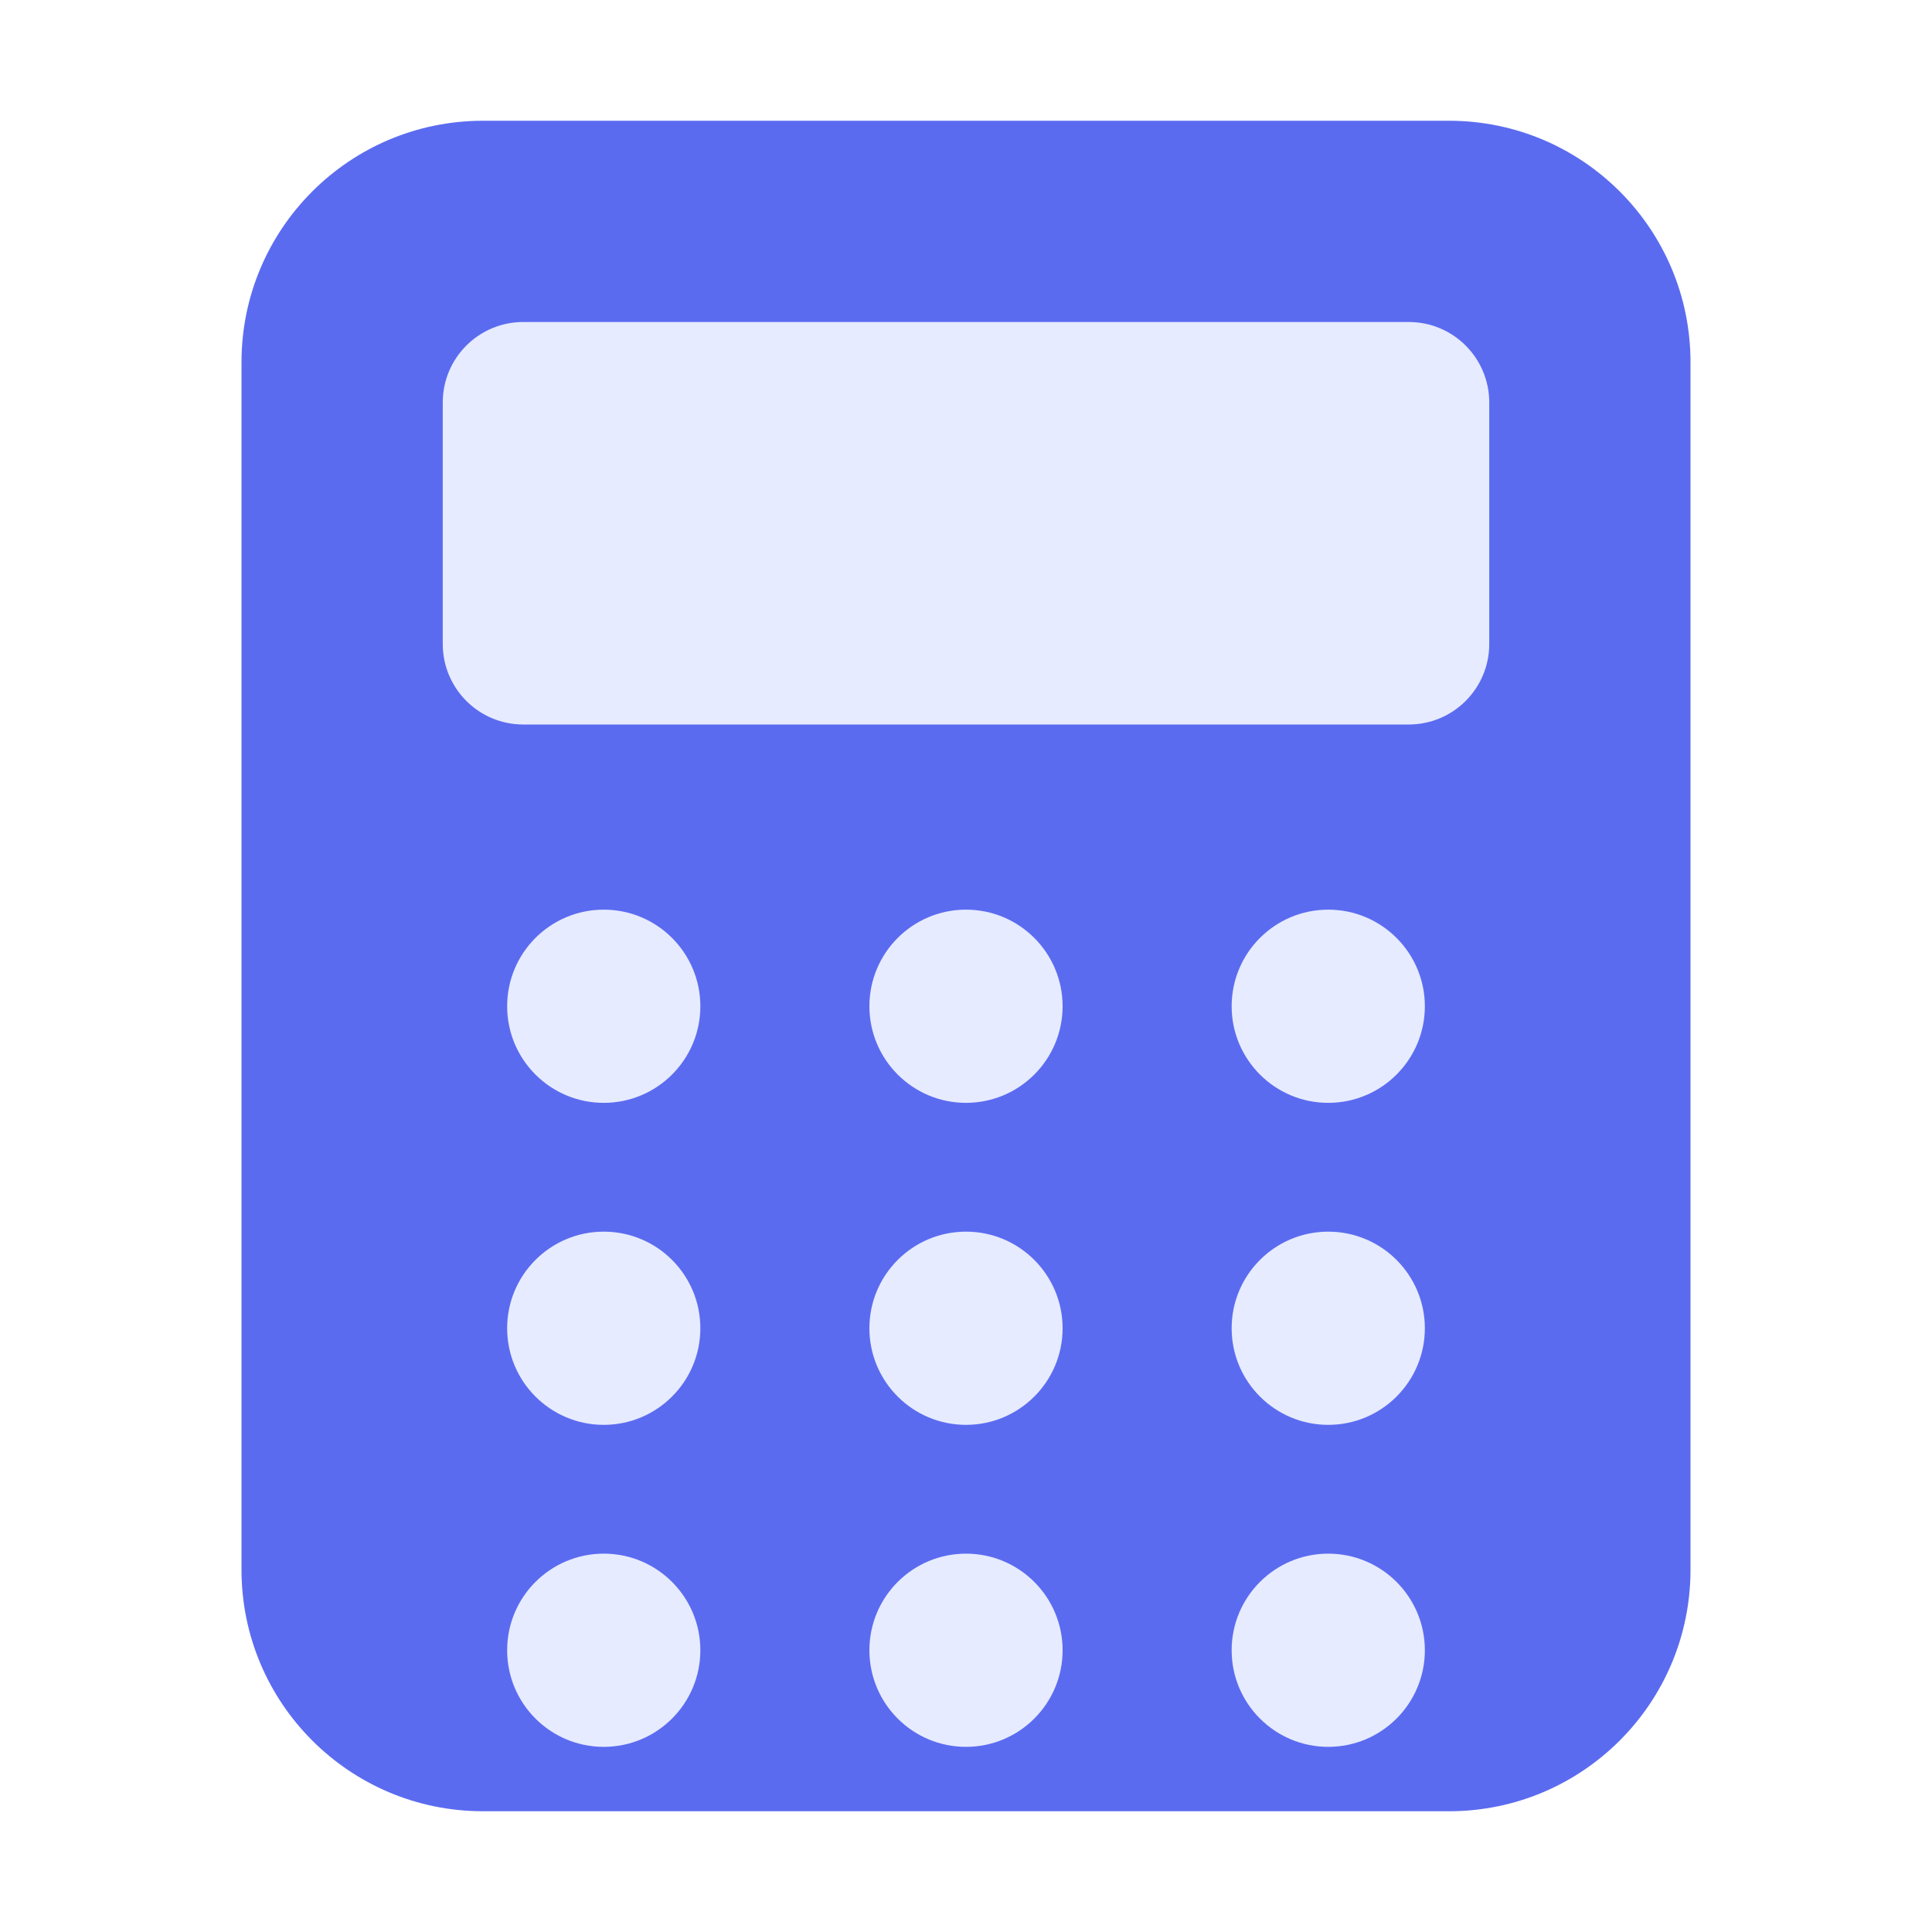
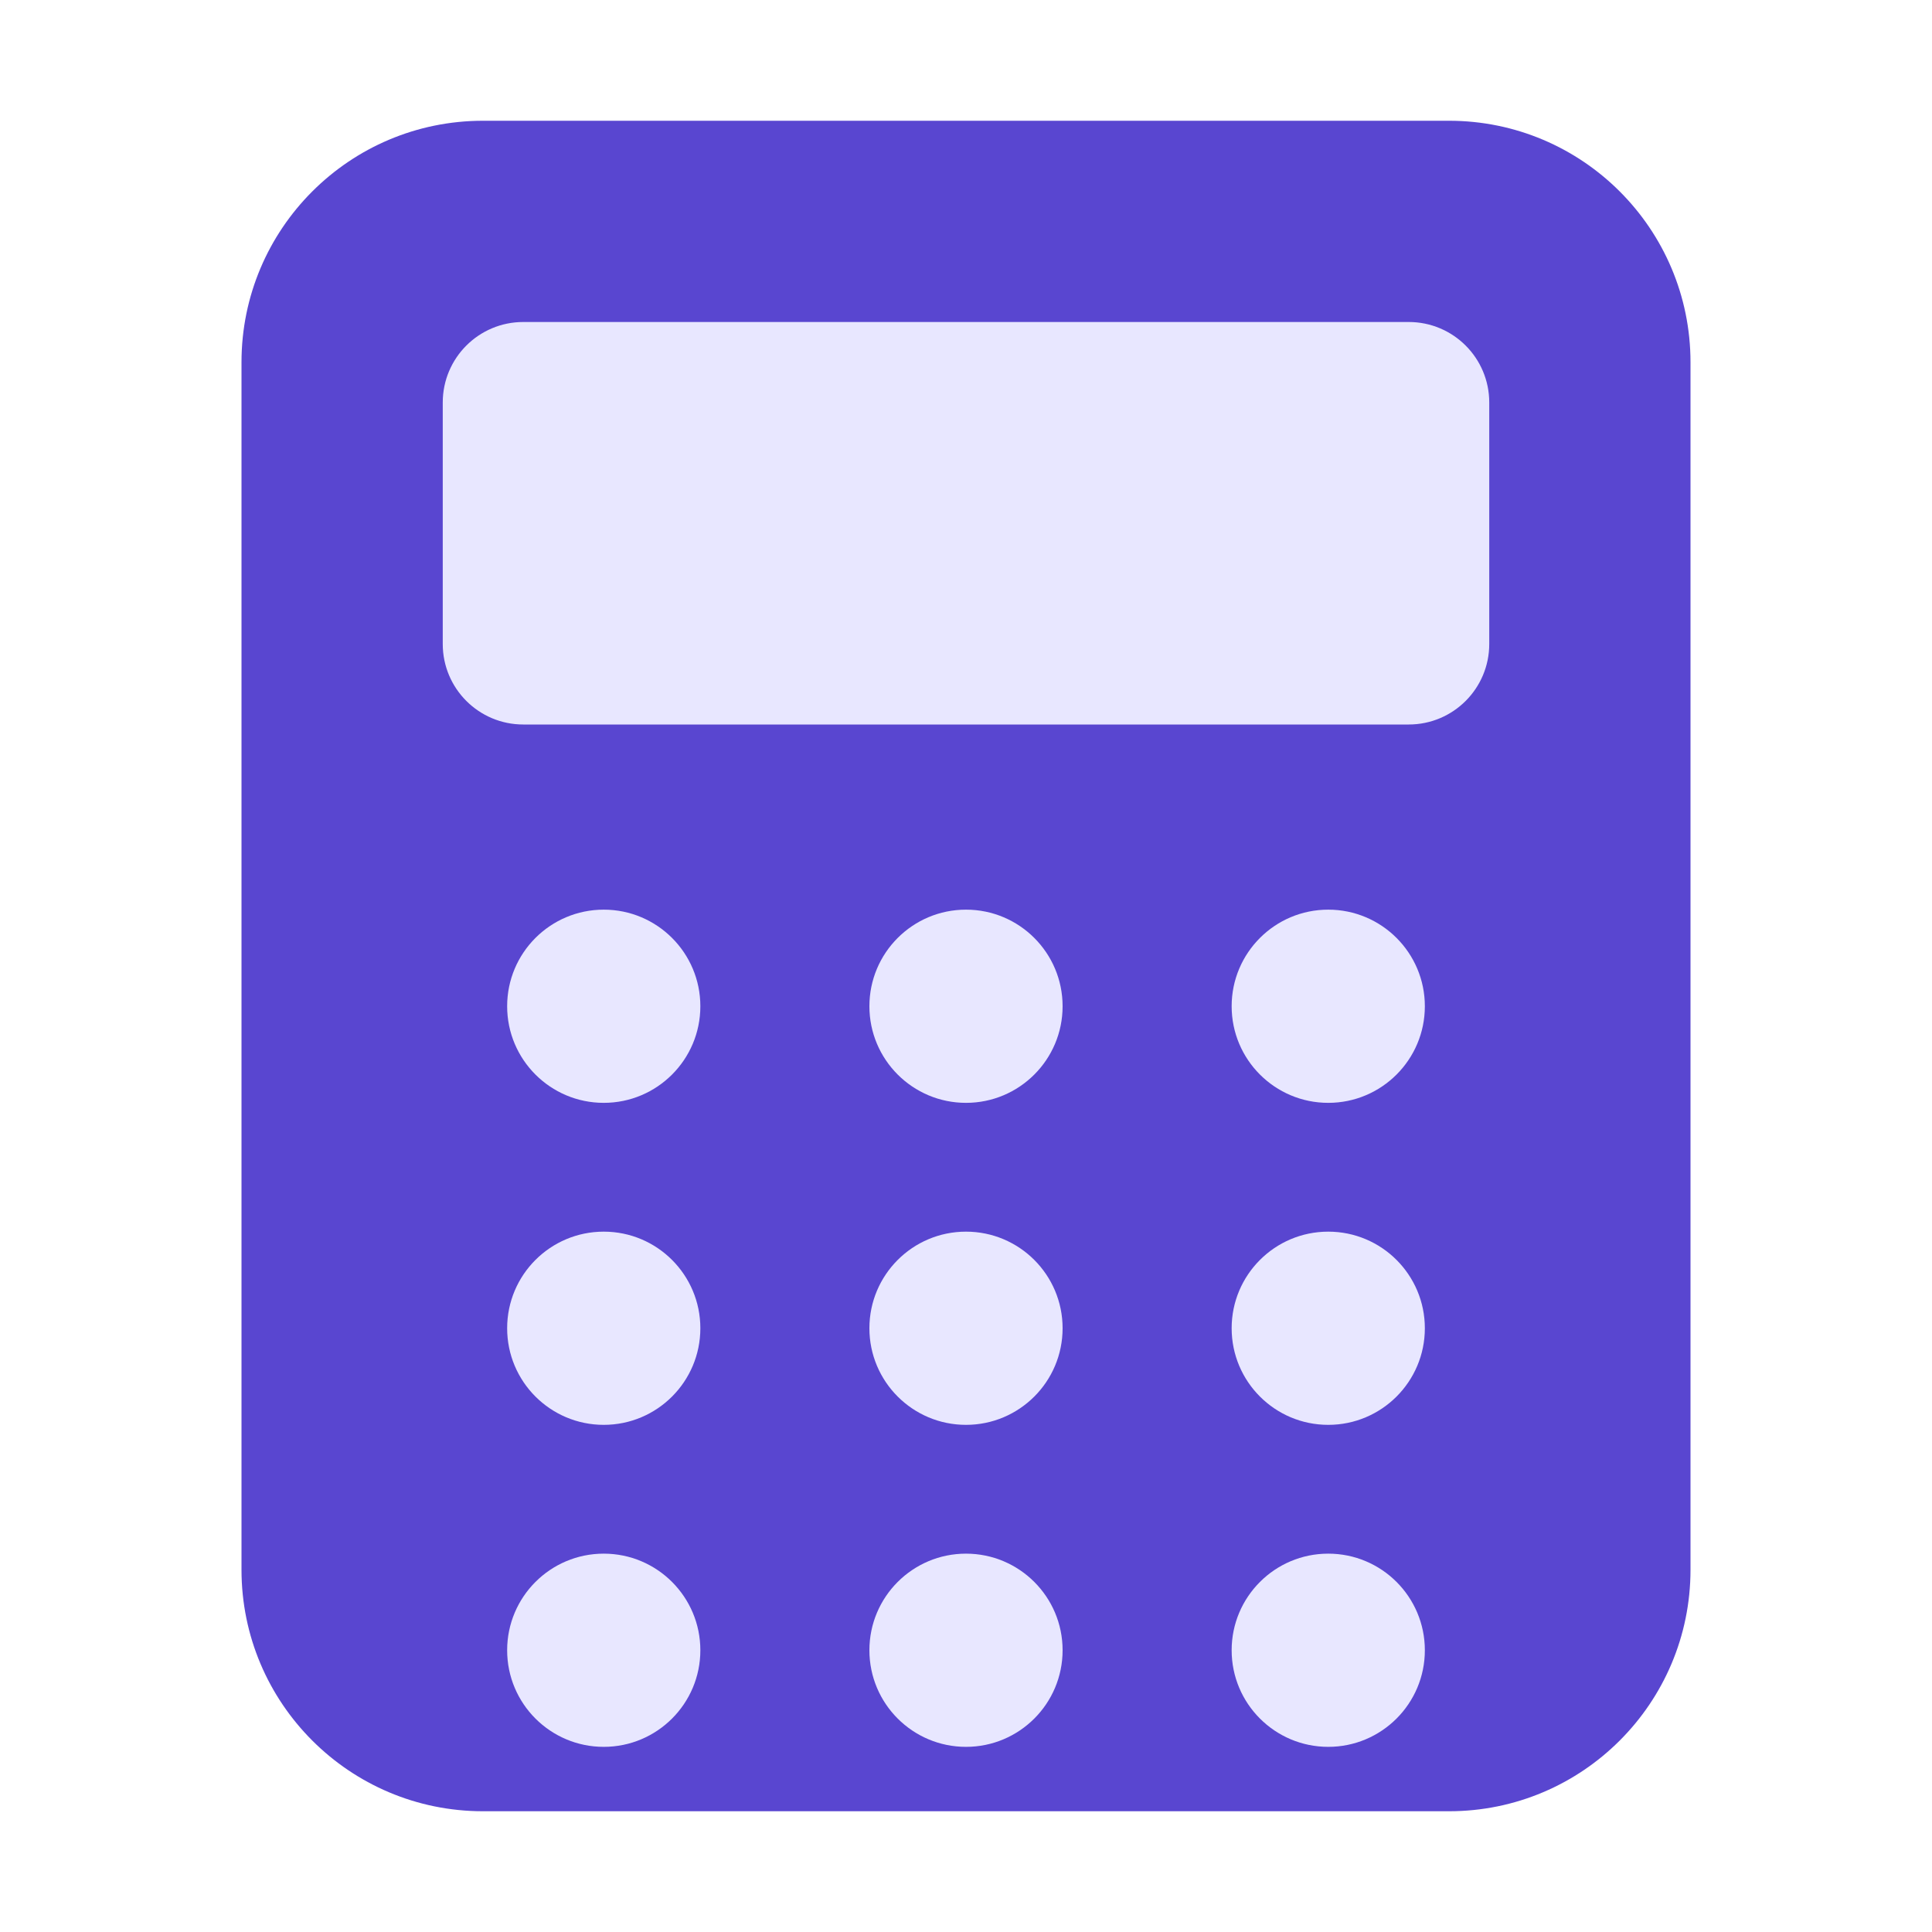
<svg xmlns="http://www.w3.org/2000/svg" viewBox="0 0 48 48" width="48" height="48">
-   <rect x="6" y="3" width="36" height="42" rx="6" fill="#5b6bf0" />
-   <rect x="11" y="8" width="26" height="10" rx="2" fill="#e6ebff" />
-   <g fill="#e6ebff">
+   <rect x="6" y="3" width="36" height="42" rx="6" fill="#5946d0" />
+   <rect x="11" y="8" width="26" height="10" rx="2" fill="#e8e7ff" />
+   <g fill="#e8e7ff">
    <circle cx="15" cy="25" r="2.4" />
    <circle cx="24" cy="25" r="2.4" />
    <circle cx="33" cy="25" r="2.4" />
    <circle cx="15" cy="33" r="2.4" />
    <circle cx="24" cy="33" r="2.4" />
    <circle cx="33" cy="33" r="2.4" />
    <circle cx="15" cy="41" r="2.4" />
    <circle cx="24" cy="41" r="2.4" />
    <circle cx="33" cy="41" r="2.4" />
  </g>
</svg>
